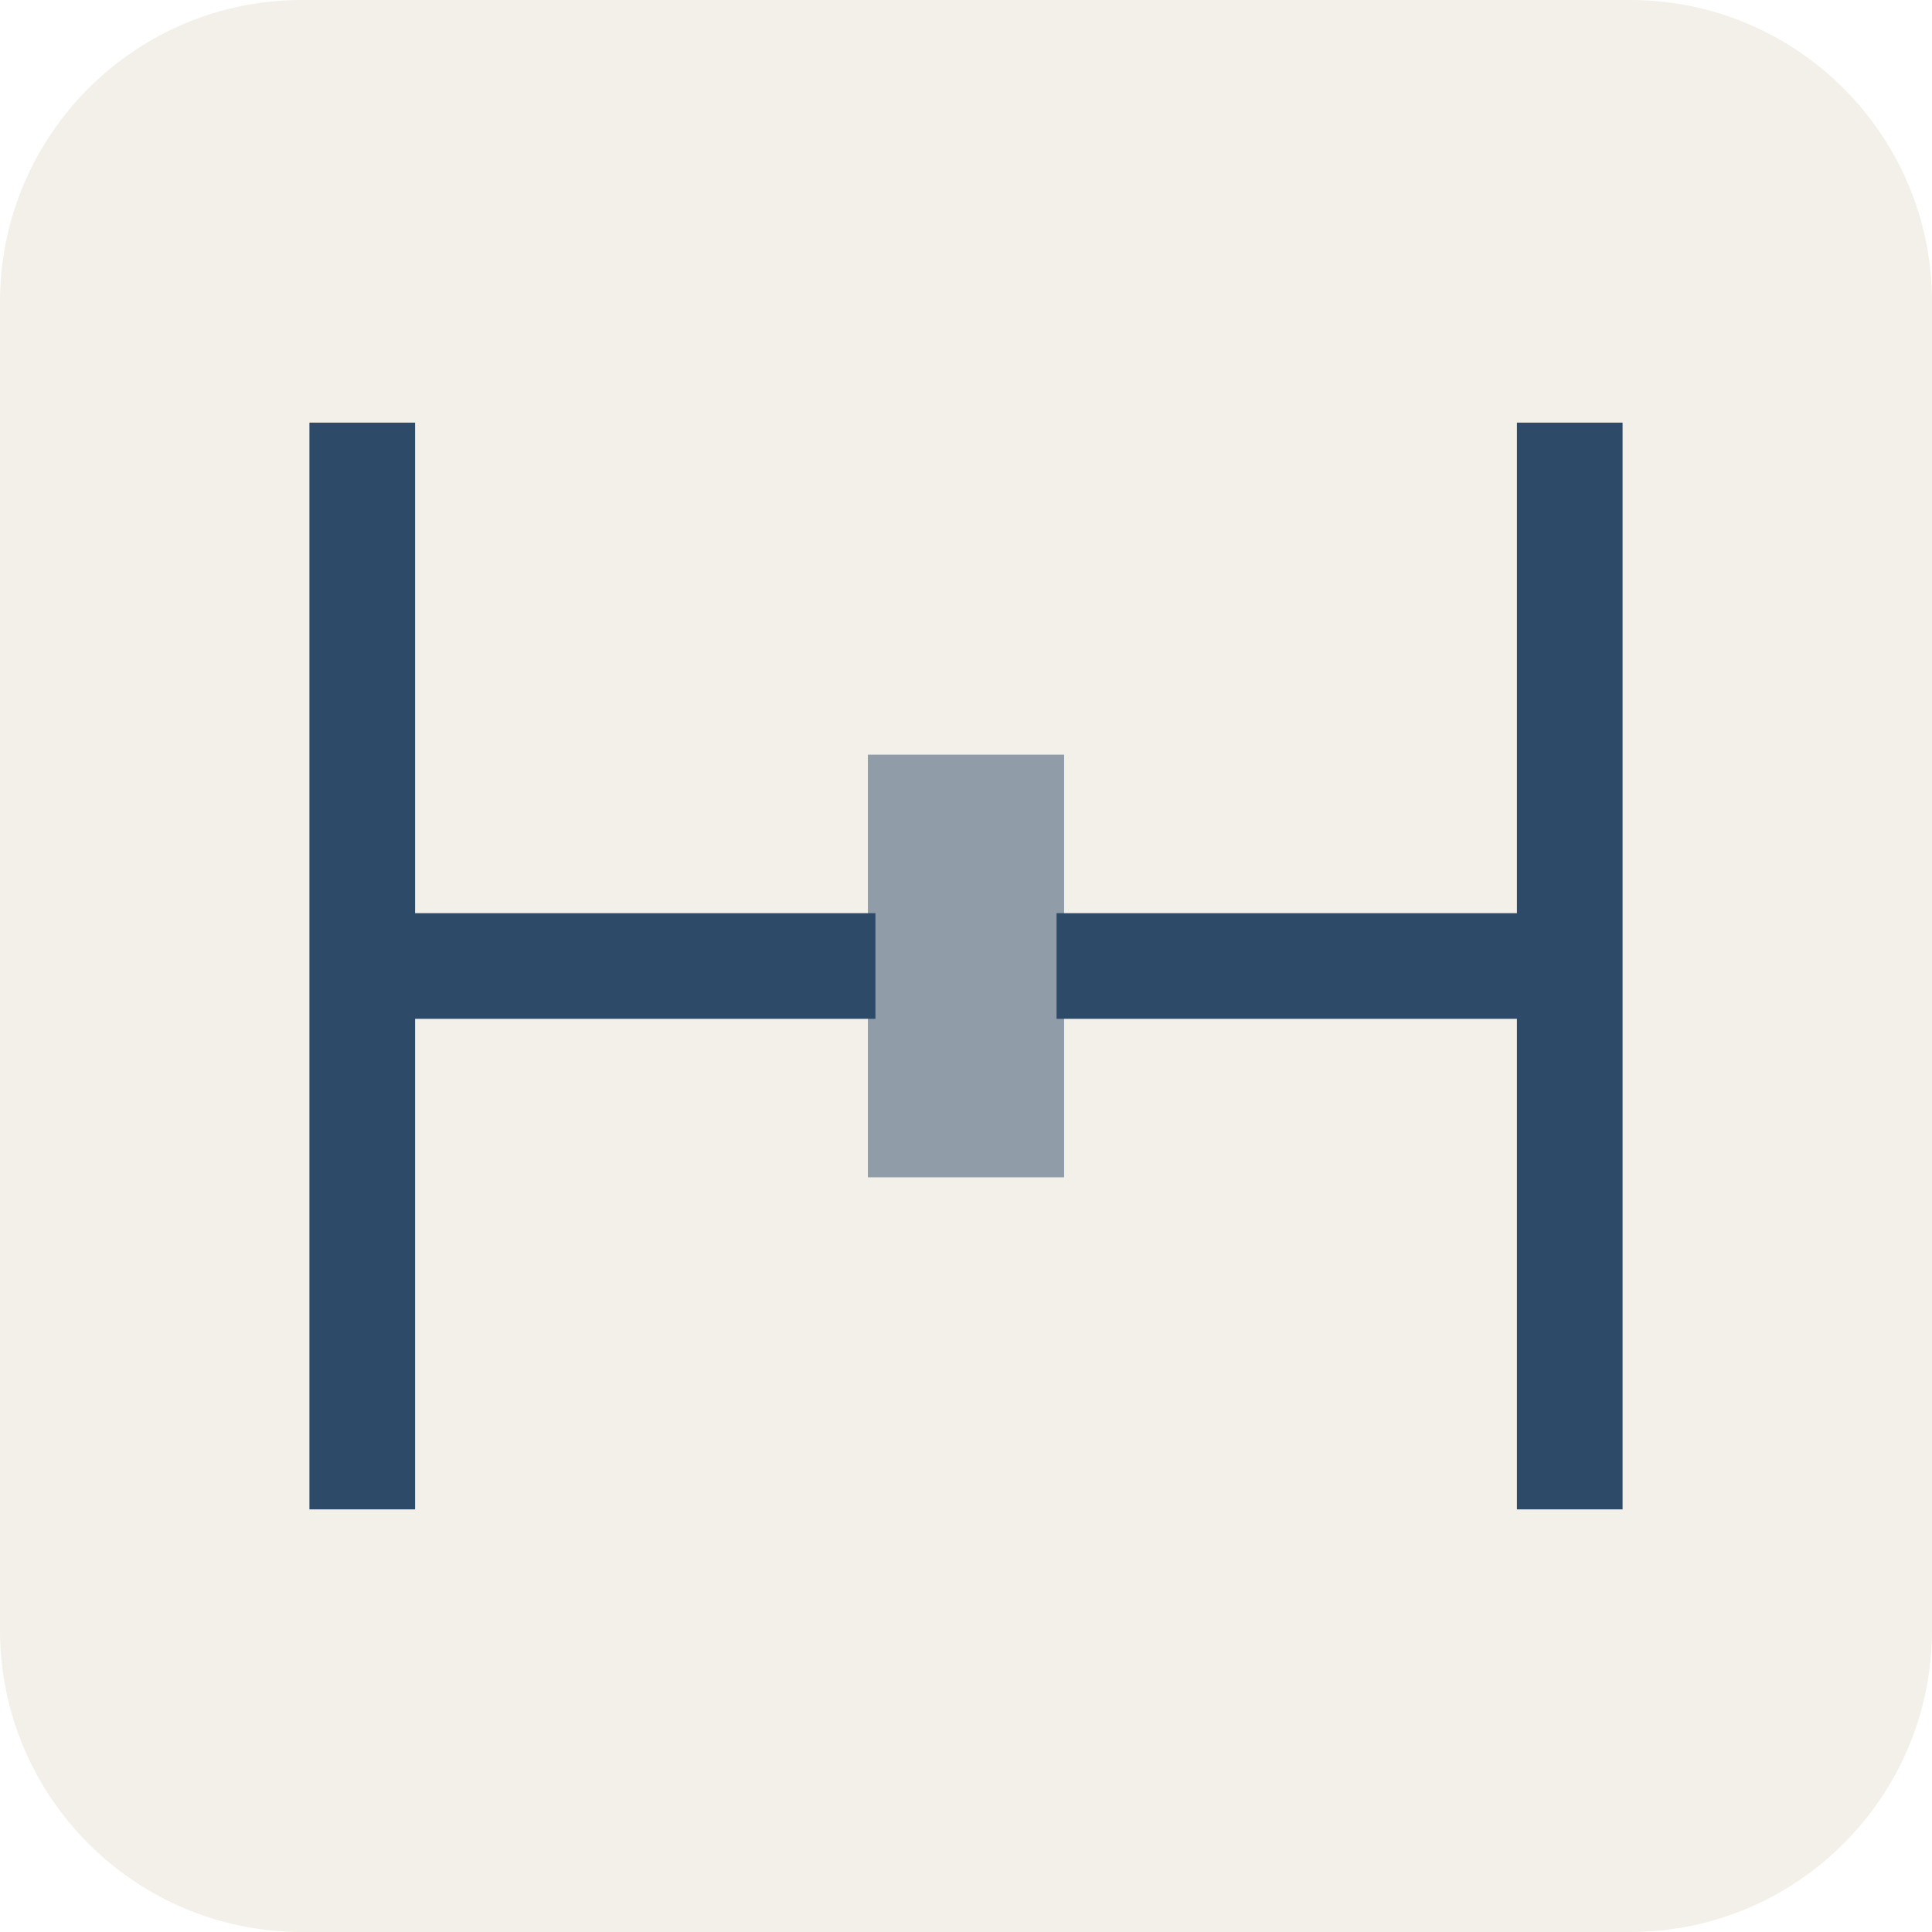
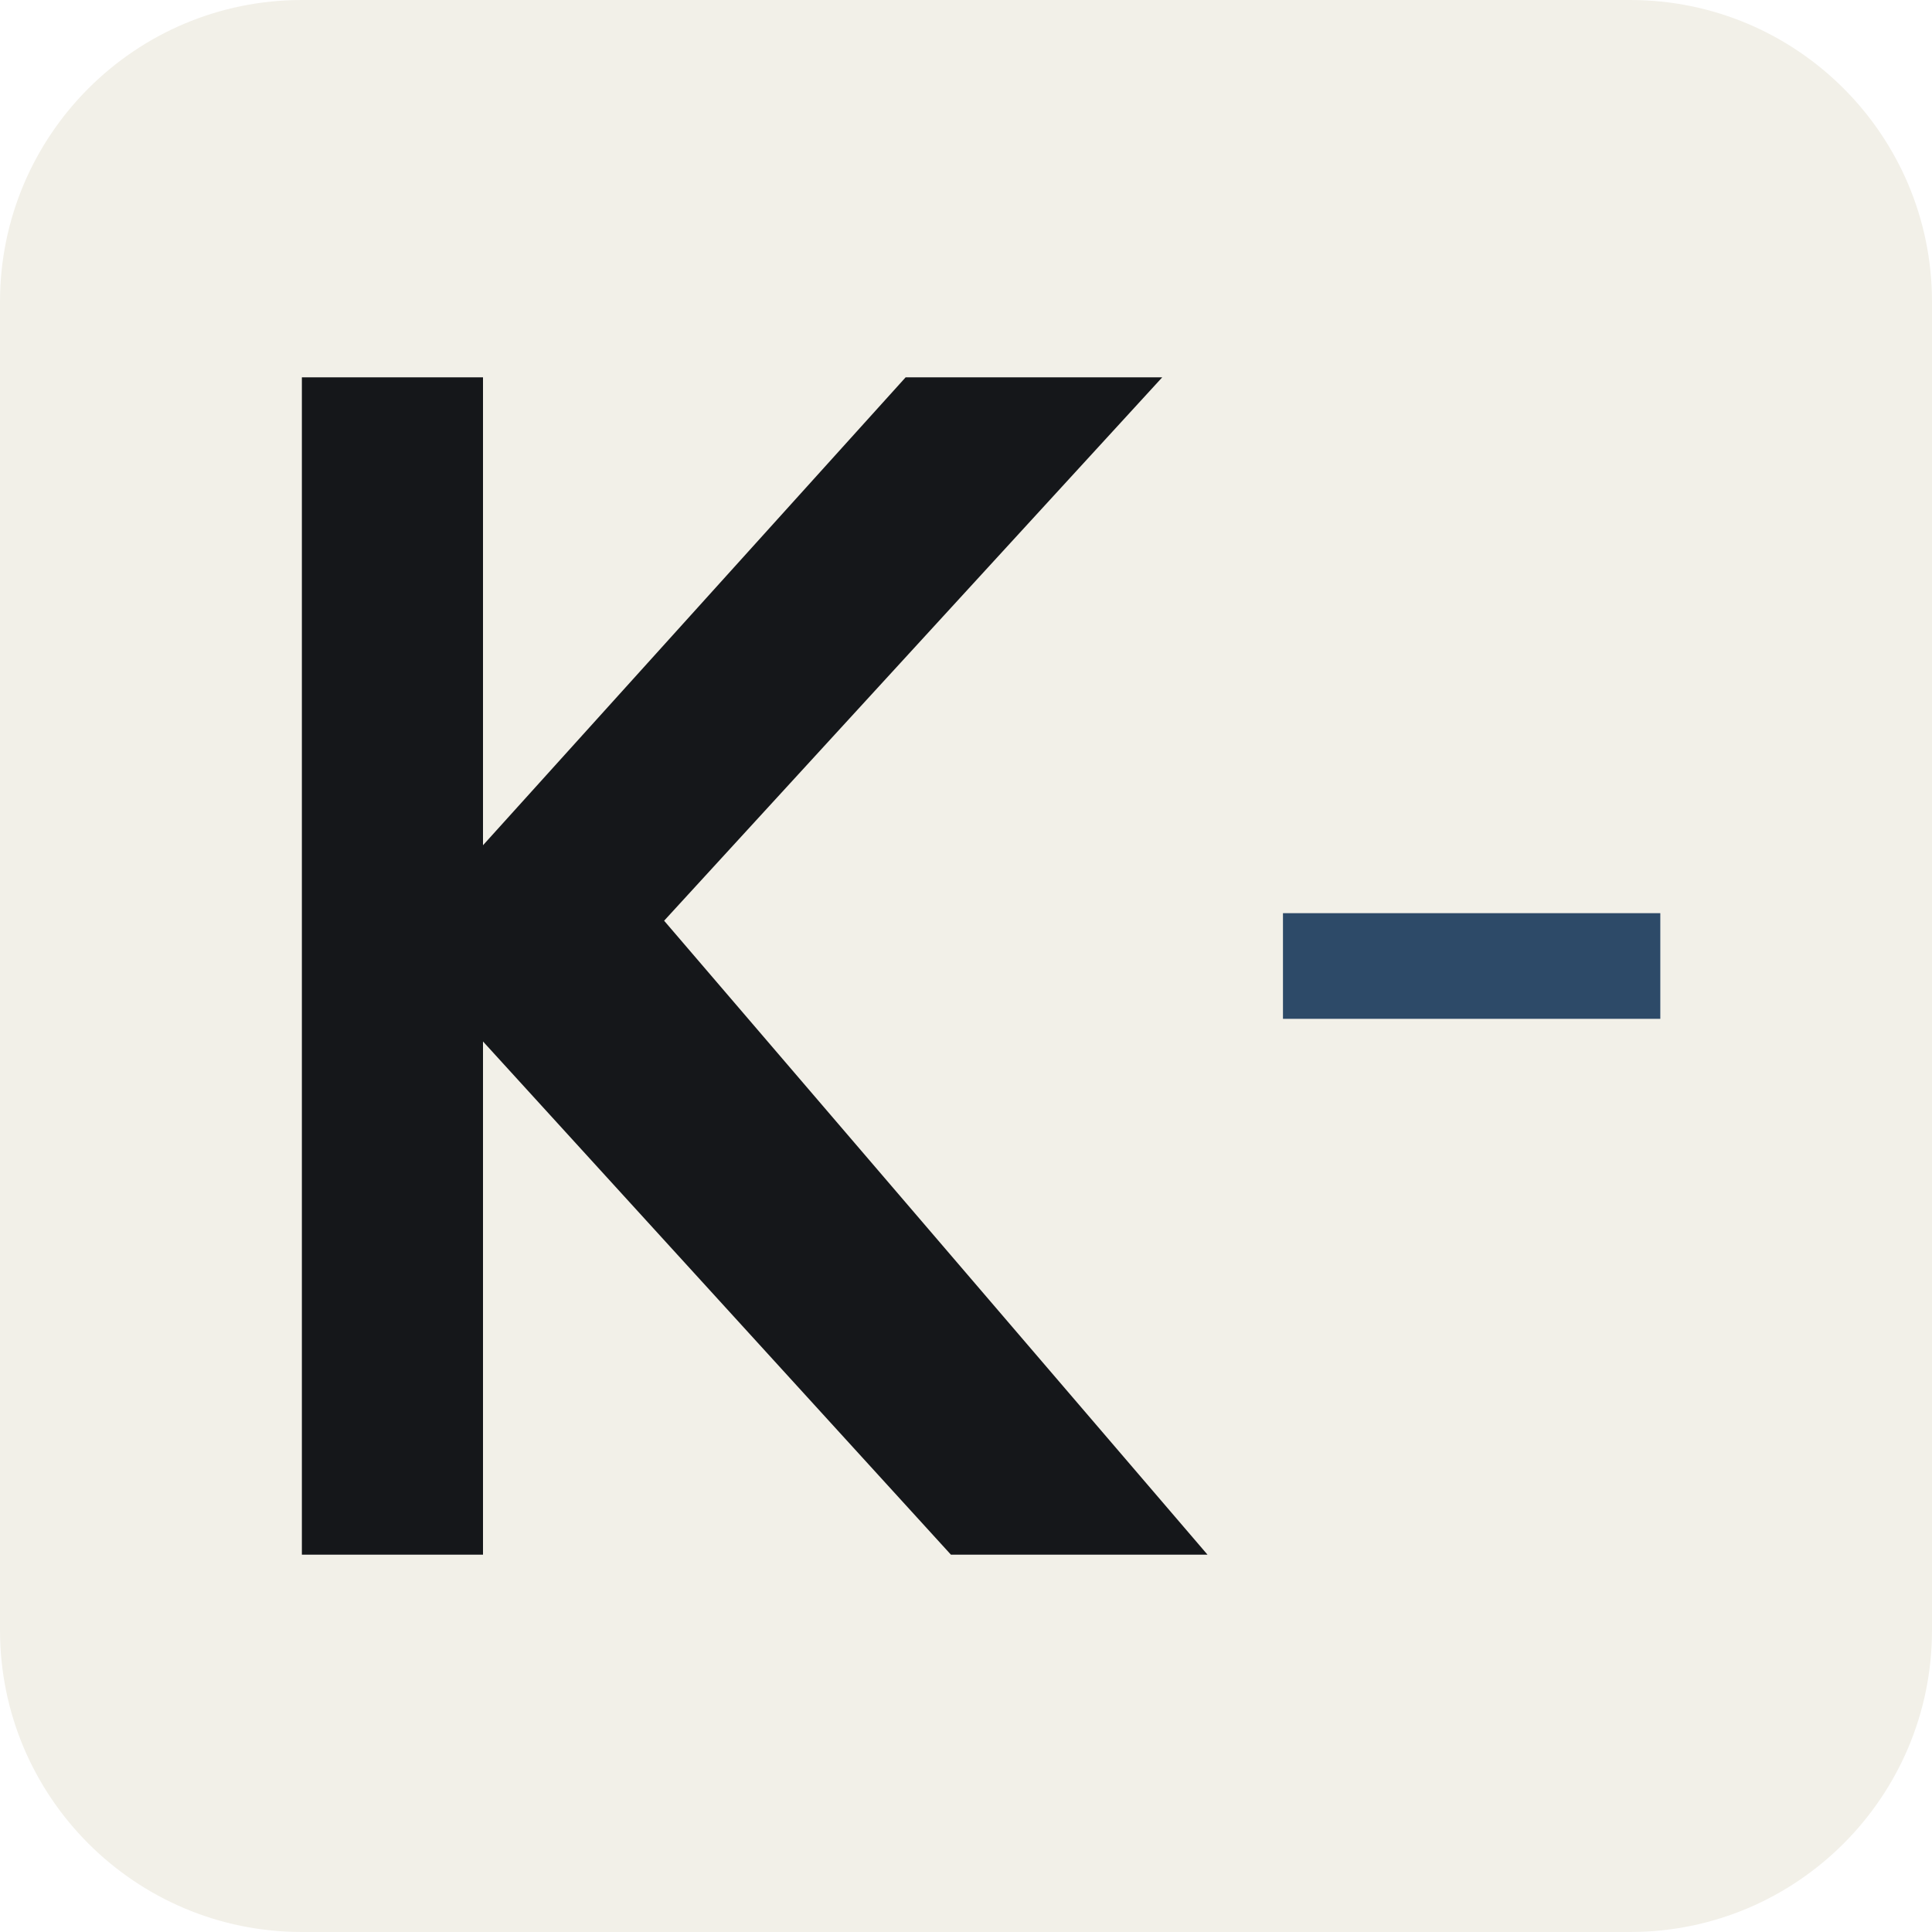
<svg xmlns="http://www.w3.org/2000/svg" viewBox="0 0 128 128" role="img" aria-labelledby="t">
  <rect width="128" height="128" rx="20" fill="#f2f0e8" />
-   <g fill="none" stroke="#2d4a68" stroke-width="7">
-     <path d="M24 28v72M24 64h34M104 28v72M70 64h34" />
-     <path d="M61 50v28M67 50v28" opacity=".5" />
-   </g>
+   <path fill="#15171a" d="M20 25h12v31l28-31h17L44 61l36 42H63L32 69v34H20Z" />
+   <path d="M85 64h25" stroke="#2d4a68" stroke-width="7" />
</svg>
